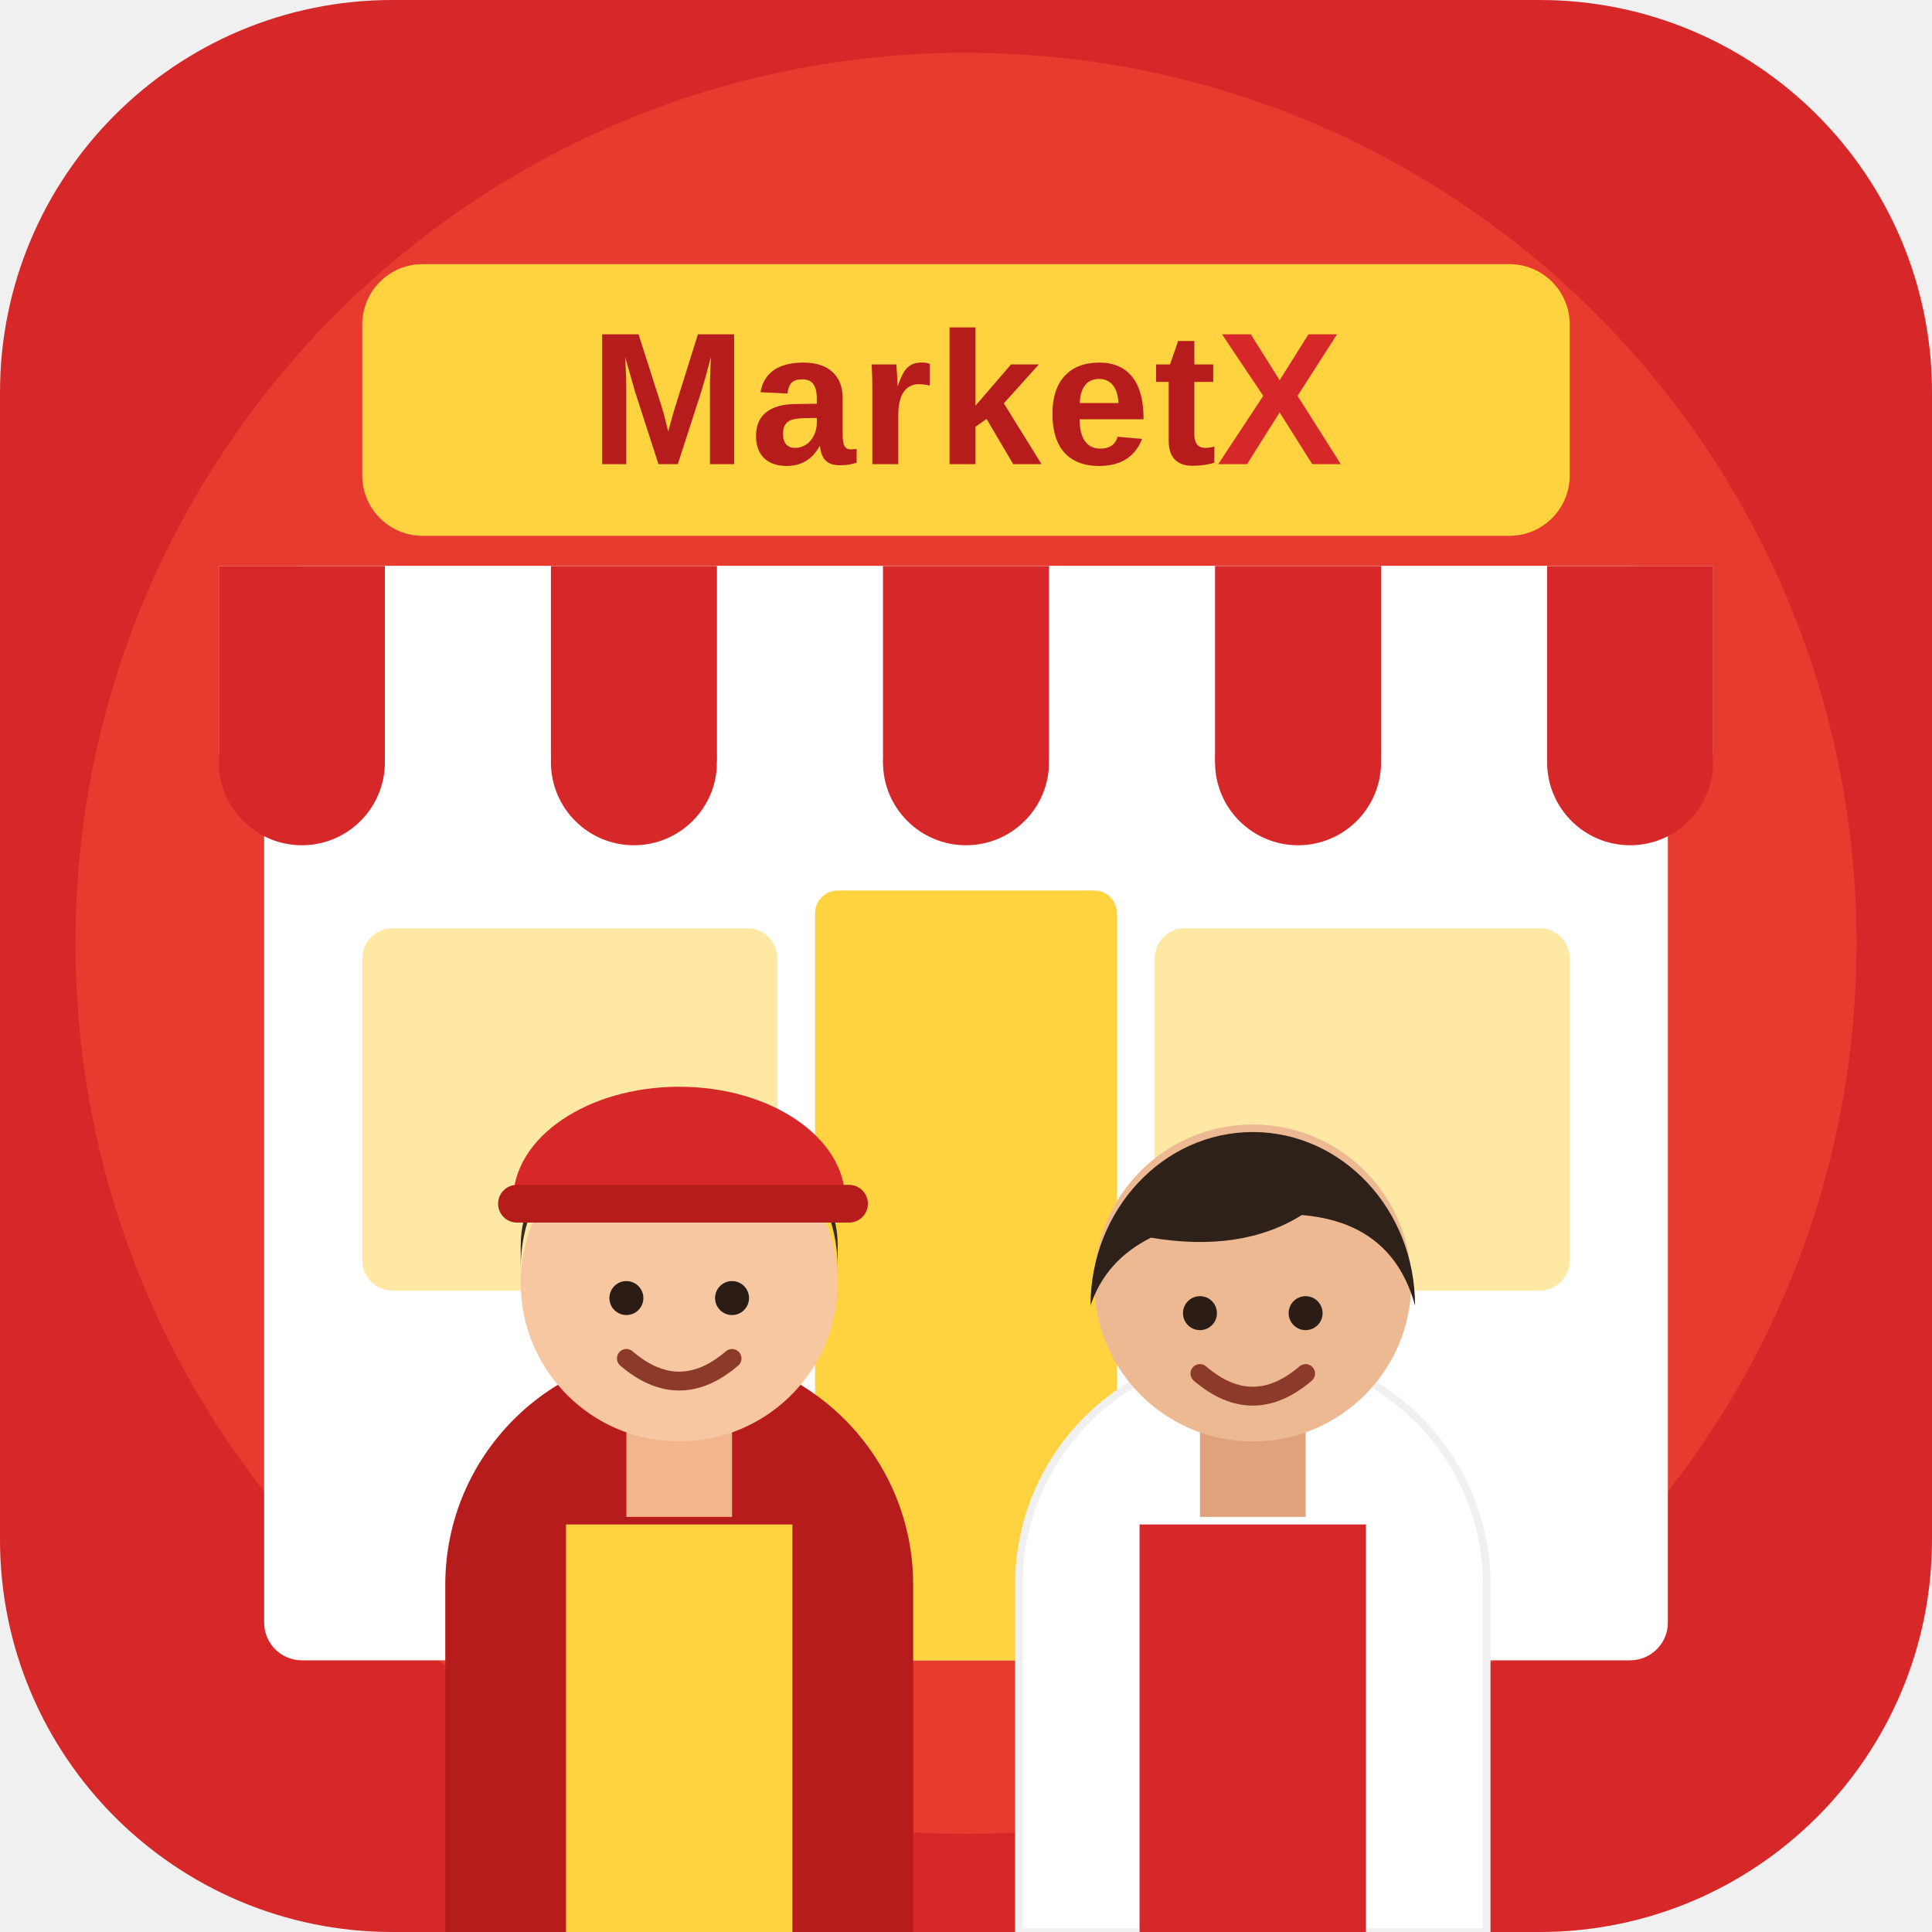
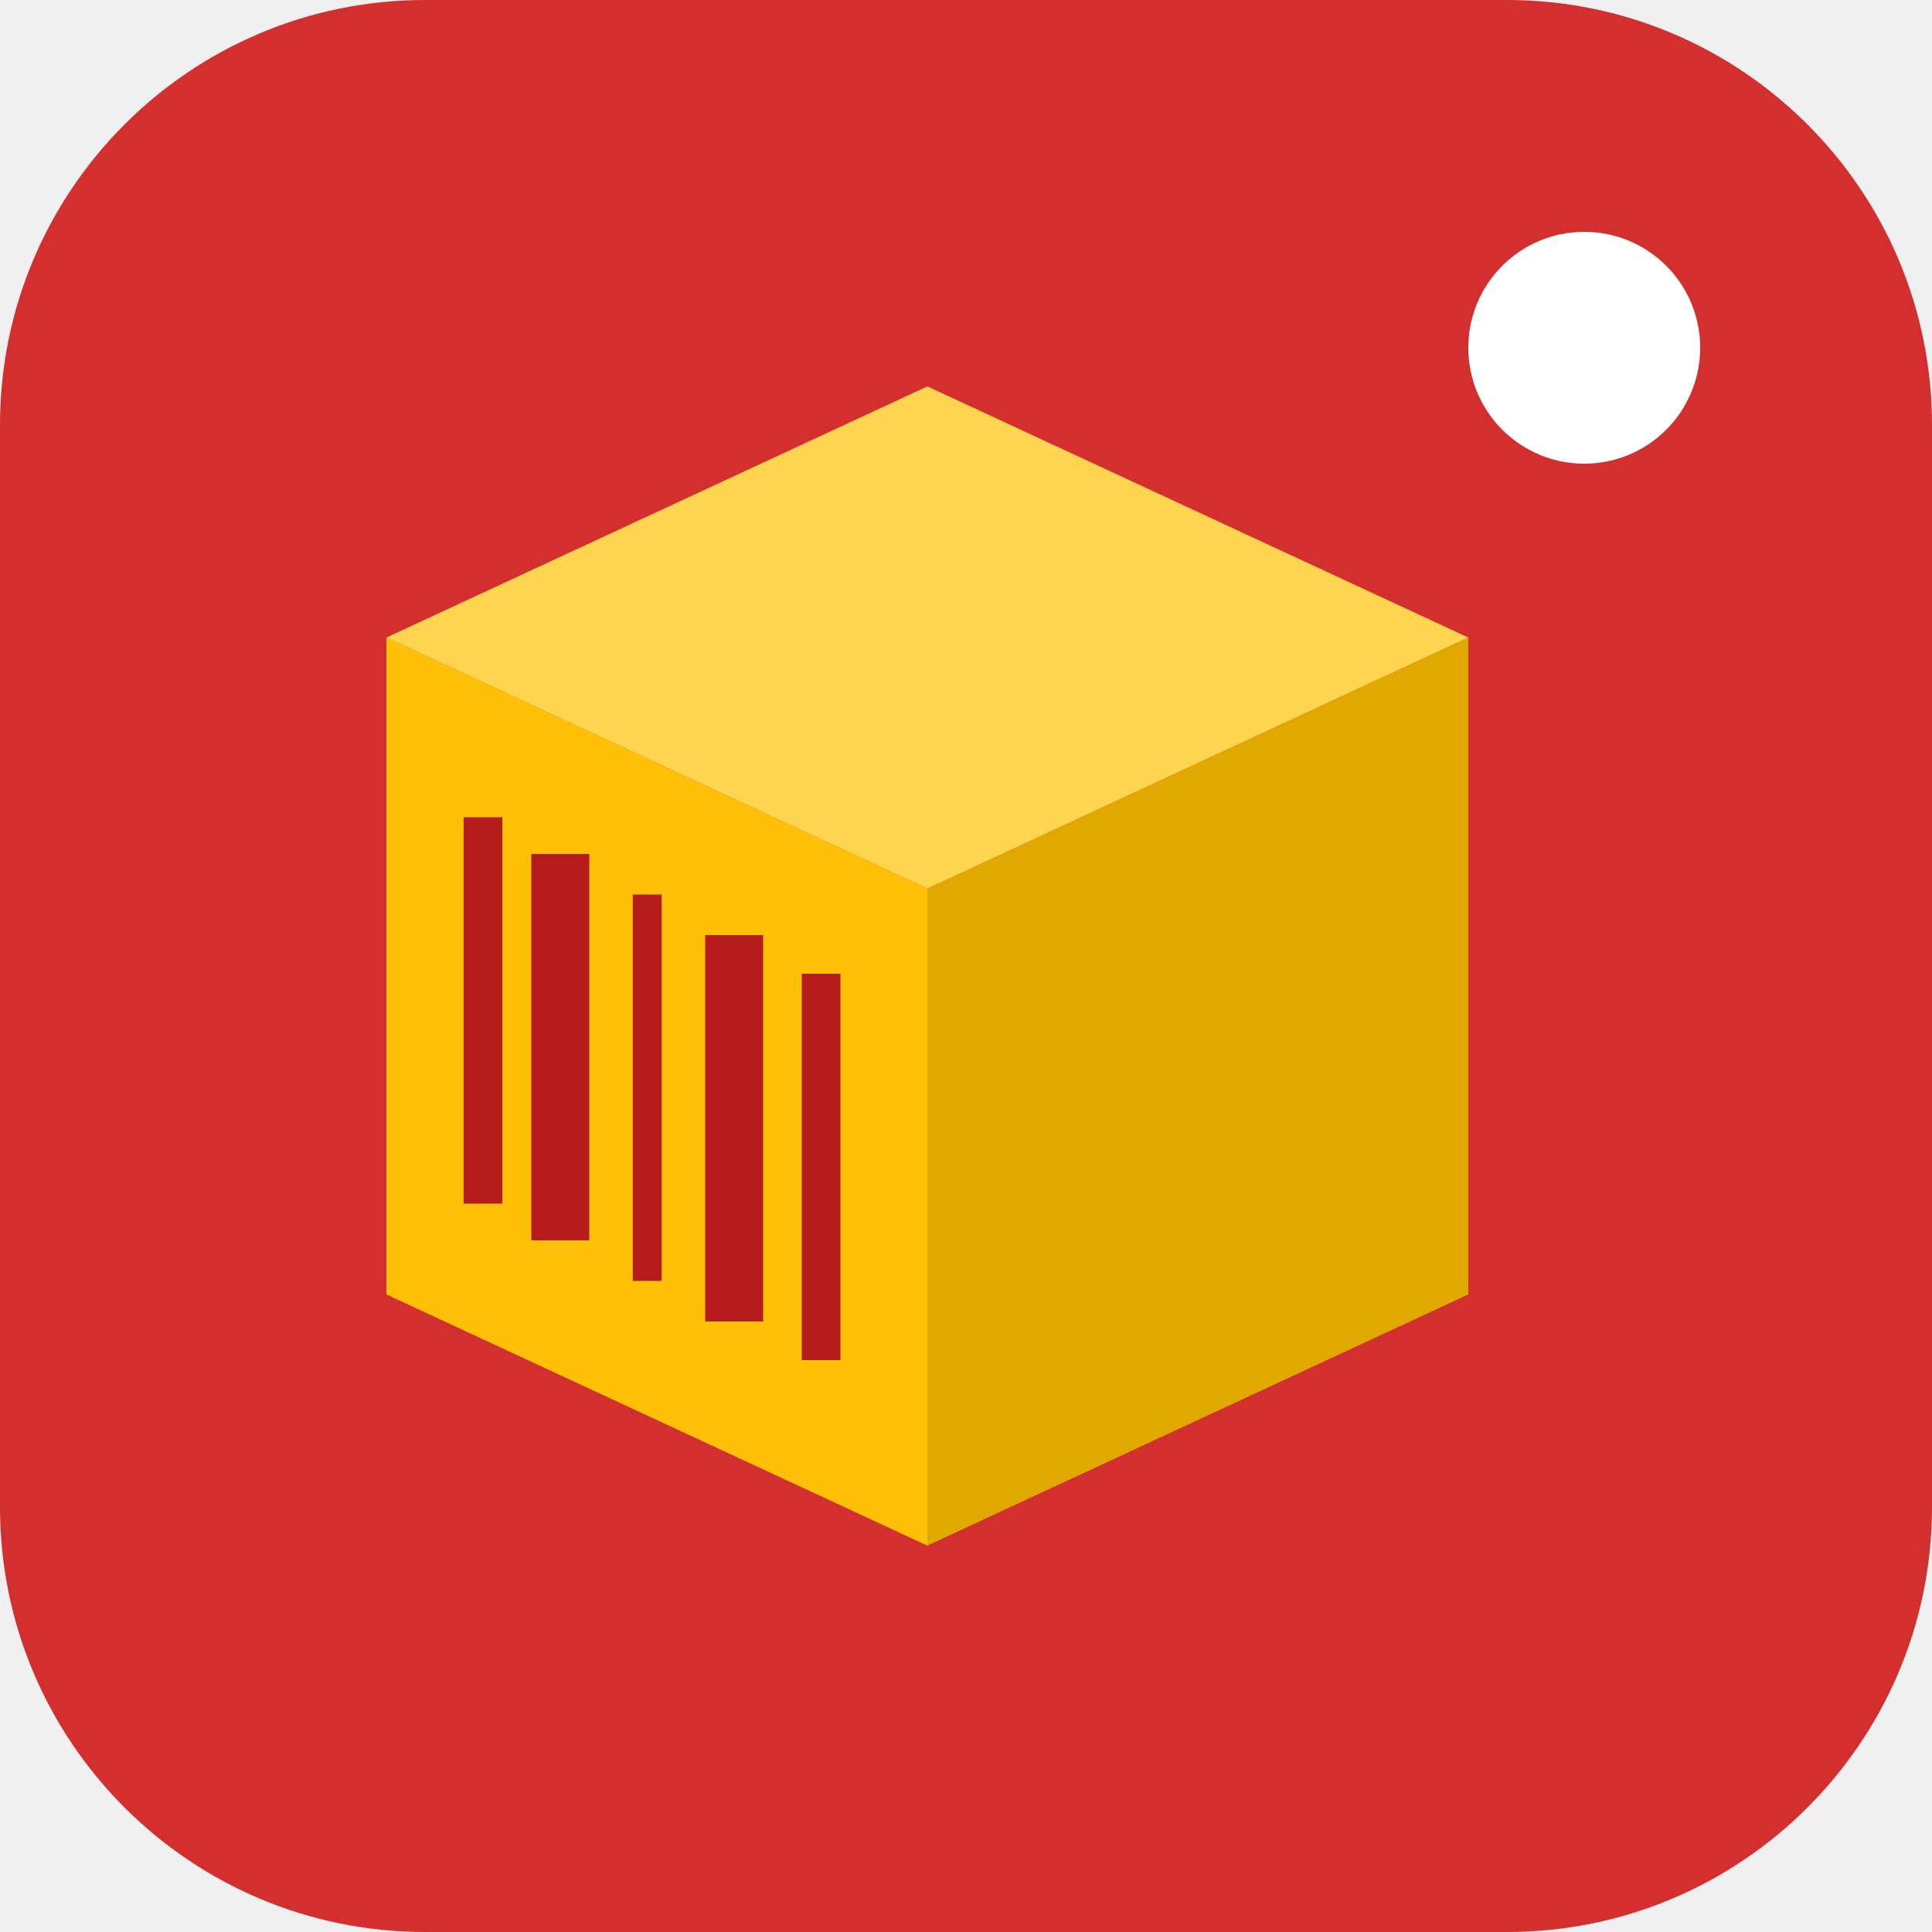
- <svg xmlns="http://www.w3.org/2000/svg" viewBox="0 0 512 512">
-   <defs>
-     <clipPath id="r">
-       <rect width="512" height="512" rx="104" />
-     </clipPath>
-   </defs>
-   <g clip-path="url(#r)">
-     <rect width="512" height="512" fill="#D62828" />
-     <circle cx="256" cy="250" r="236" fill="#E63B2E" />
-     <rect x="70" y="150" width="372" height="290" rx="10" fill="#FFFFFF" />
-     <rect x="96" y="246" width="110" height="96" rx="8" fill="#FFE8A3" />
-     <rect x="306" y="246" width="110" height="96" rx="8" fill="#FFE8A3" />
-     <rect x="216" y="236" width="80" height="204" rx="6" fill="#FFD23F" />
-     <g>
-       <rect x="58" y="150" width="396" height="52" fill="#FFFFFF" />
-       <g fill="#D62828">
-         <rect x="58" y="150" width="44" height="52" />
-         <rect x="146" y="150" width="44" height="52" />
-         <rect x="234" y="150" width="44" height="52" />
-         <rect x="322" y="150" width="44" height="52" />
-         <rect x="410" y="150" width="44" height="52" />
-       </g>
-       <g>
-         <circle cx="80" cy="202" r="22" fill="#D62828" />
-         <circle cx="124" cy="202" r="22" fill="#FFFFFF" />
-         <circle cx="168" cy="202" r="22" fill="#D62828" />
-         <circle cx="212" cy="202" r="22" fill="#FFFFFF" />
-         <circle cx="256" cy="202" r="22" fill="#D62828" />
-         <circle cx="300" cy="202" r="22" fill="#FFFFFF" />
-         <circle cx="344" cy="202" r="22" fill="#D62828" />
-         <circle cx="388" cy="202" r="22" fill="#FFFFFF" />
-         <circle cx="432" cy="202" r="22" fill="#D62828" />
-       </g>
-     </g>
-     <rect x="96" y="70" width="320" height="72" rx="16" fill="#FFD23F" />
-     <text x="256" y="123" text-anchor="middle" font-family="Arial Black, Arial, Helvetica, sans-serif" font-weight="900" font-size="50" fill="#B71C1C" letter-spacing="1">Market<tspan fill="#D62828">X</tspan>
-     </text>
-     <g>
-       <path d="M118 512 V420 a62 62 0 0 1 124 0 V512 Z" fill="#B71C1C" />
-       <path d="M150 404 h60 v108 h-60 Z" fill="#FFD23F" />
-       <rect x="166" y="372" width="28" height="30" fill="#F2B58C" />
-       <circle cx="180" cy="340" r="42" fill="#F6C7A0" />
-       <path d="M138 336 a42 42 0 0 1 84 0 v-6 a42 34 0 0 0 -84 0 Z" fill="#3B2A20" />
-       <path d="M136 318 a44 30 0 0 1 88 0 Z" fill="#D62828" />
-       <rect x="132" y="314" width="98" height="10" rx="5" fill="#B71C1C" />
-       <circle cx="166" cy="344" r="4.5" fill="#2B1D16" />
-       <circle cx="194" cy="344" r="4.5" fill="#2B1D16" />
-       <path d="M166 360 q14 12 28 0" stroke="#8C3B2A" stroke-width="5" fill="none" stroke-linecap="round" />
-     </g>
-     <g>
-       <path d="M270 512 V420 a62 62 0 0 1 124 0 V512 Z" fill="#FFFFFF" stroke="#F0F0F0" stroke-width="2" />
-       <path d="M302 404 h60 v108 h-60 Z" fill="#D62828" />
-       <rect x="318" y="372" width="28" height="30" fill="#E0A27A" />
-       <circle cx="332" cy="340" r="42" fill="#EDB993" />
-       <path d="M289 346 a43 46 0 0 1 86 0 q-6 -22 -30 -24 q-16 10 -40 6 q-12 6 -16 18 Z" fill="#2E211A" />
-       <circle cx="318" cy="348" r="4.5" fill="#2B1D16" />
-       <circle cx="346" cy="348" r="4.5" fill="#2B1D16" />
-       <path d="M318 364 q14 12 28 0" stroke="#8C3B2A" stroke-width="5" fill="none" stroke-linecap="round" />
-     </g>
-   </g>
+ <svg xmlns="http://www.w3.org/2000/svg" viewBox="0 0 100 100" width="512" height="512">
+   <rect width="100" height="100" rx="22" fill="#D32F2F" />
+   <polygon points="48,20 76,33 48,46 20,33" fill="#FFD54F" />
+   <polygon points="20,33 48,46 48,80 20,67" fill="#FFC107" />
+   <polygon points="48,46 76,33 76,67 48,80" fill="#E0A800" />
+   <line x1="25" y1="42.3" x2="25" y2="62.3" stroke="#B71C1C" stroke-width="2" />
+   <line x1="29" y1="44.2" x2="29" y2="64.2" stroke="#B71C1C" stroke-width="3" />
+   <line x1="33.5" y1="46.3" x2="33.5" y2="66.3" stroke="#B71C1C" stroke-width="1.5" />
+   <line x1="38" y1="48.4" x2="38" y2="68.4" stroke="#B71C1C" stroke-width="3" />
+   <line x1="42.5" y1="50.4" x2="42.5" y2="70.4" stroke="#B71C1C" stroke-width="2" />
+   <circle cx="82" cy="18" r="6" fill="#FFFFFF" />
</svg>
